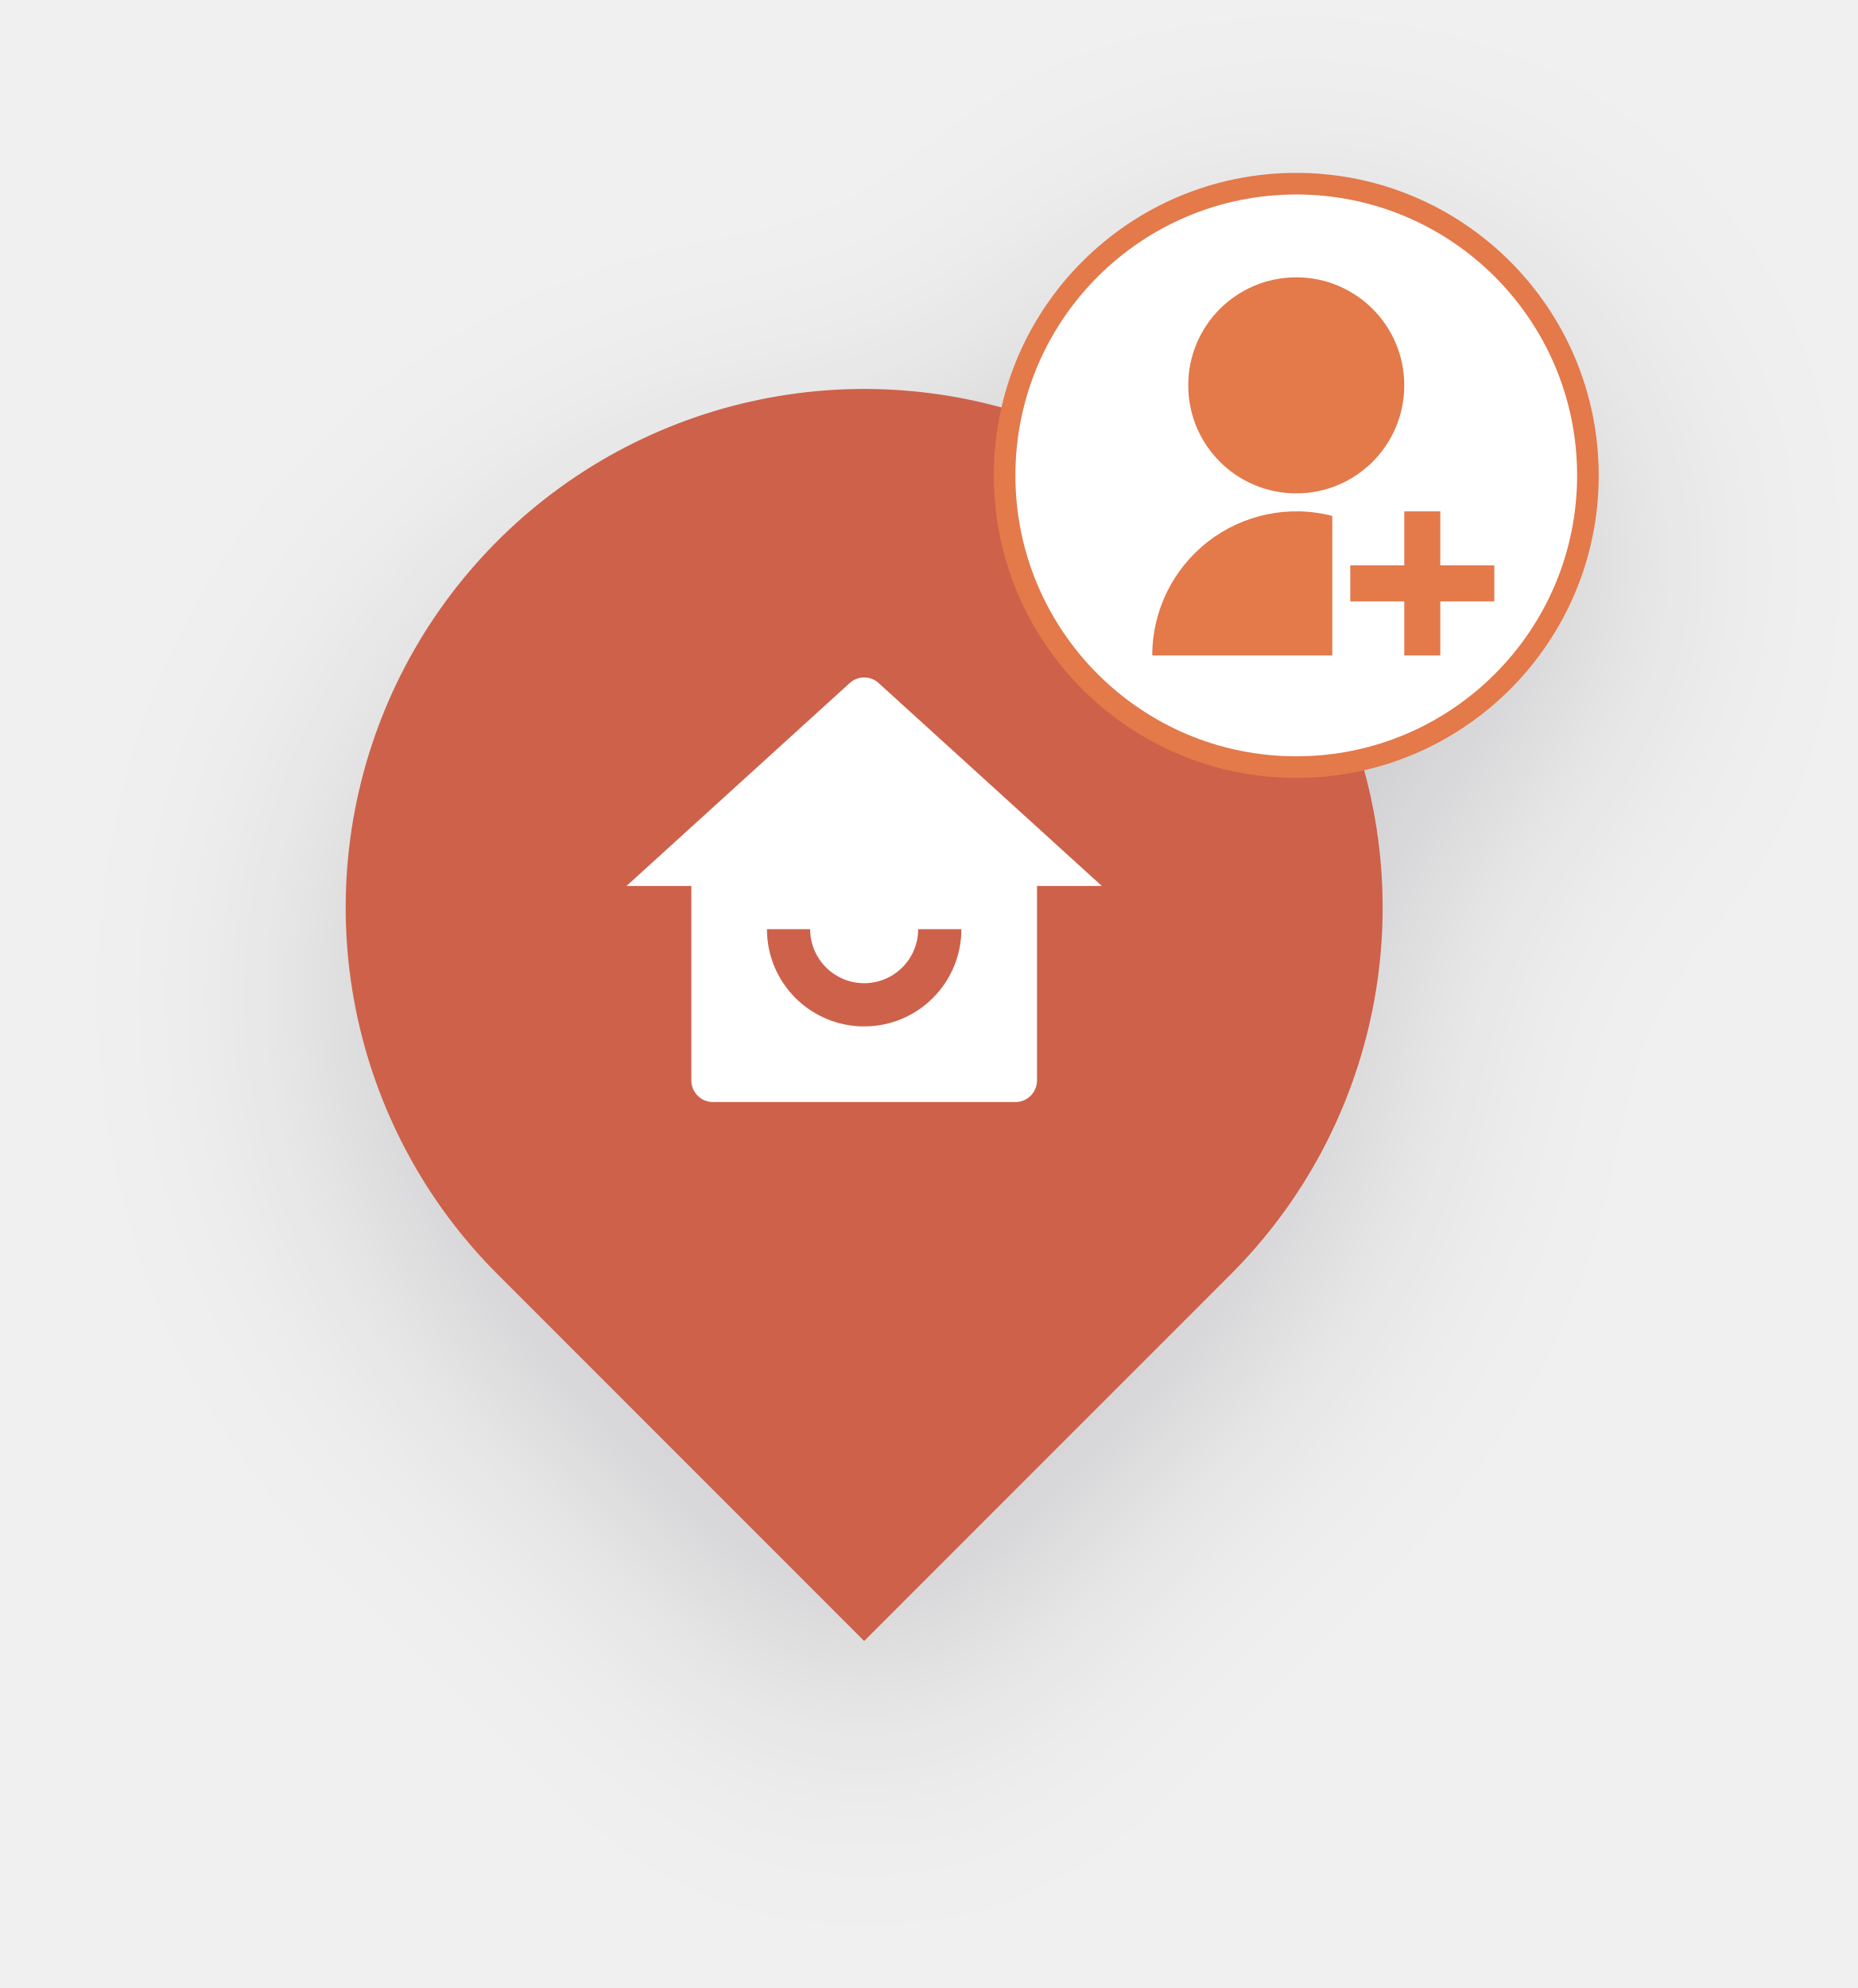
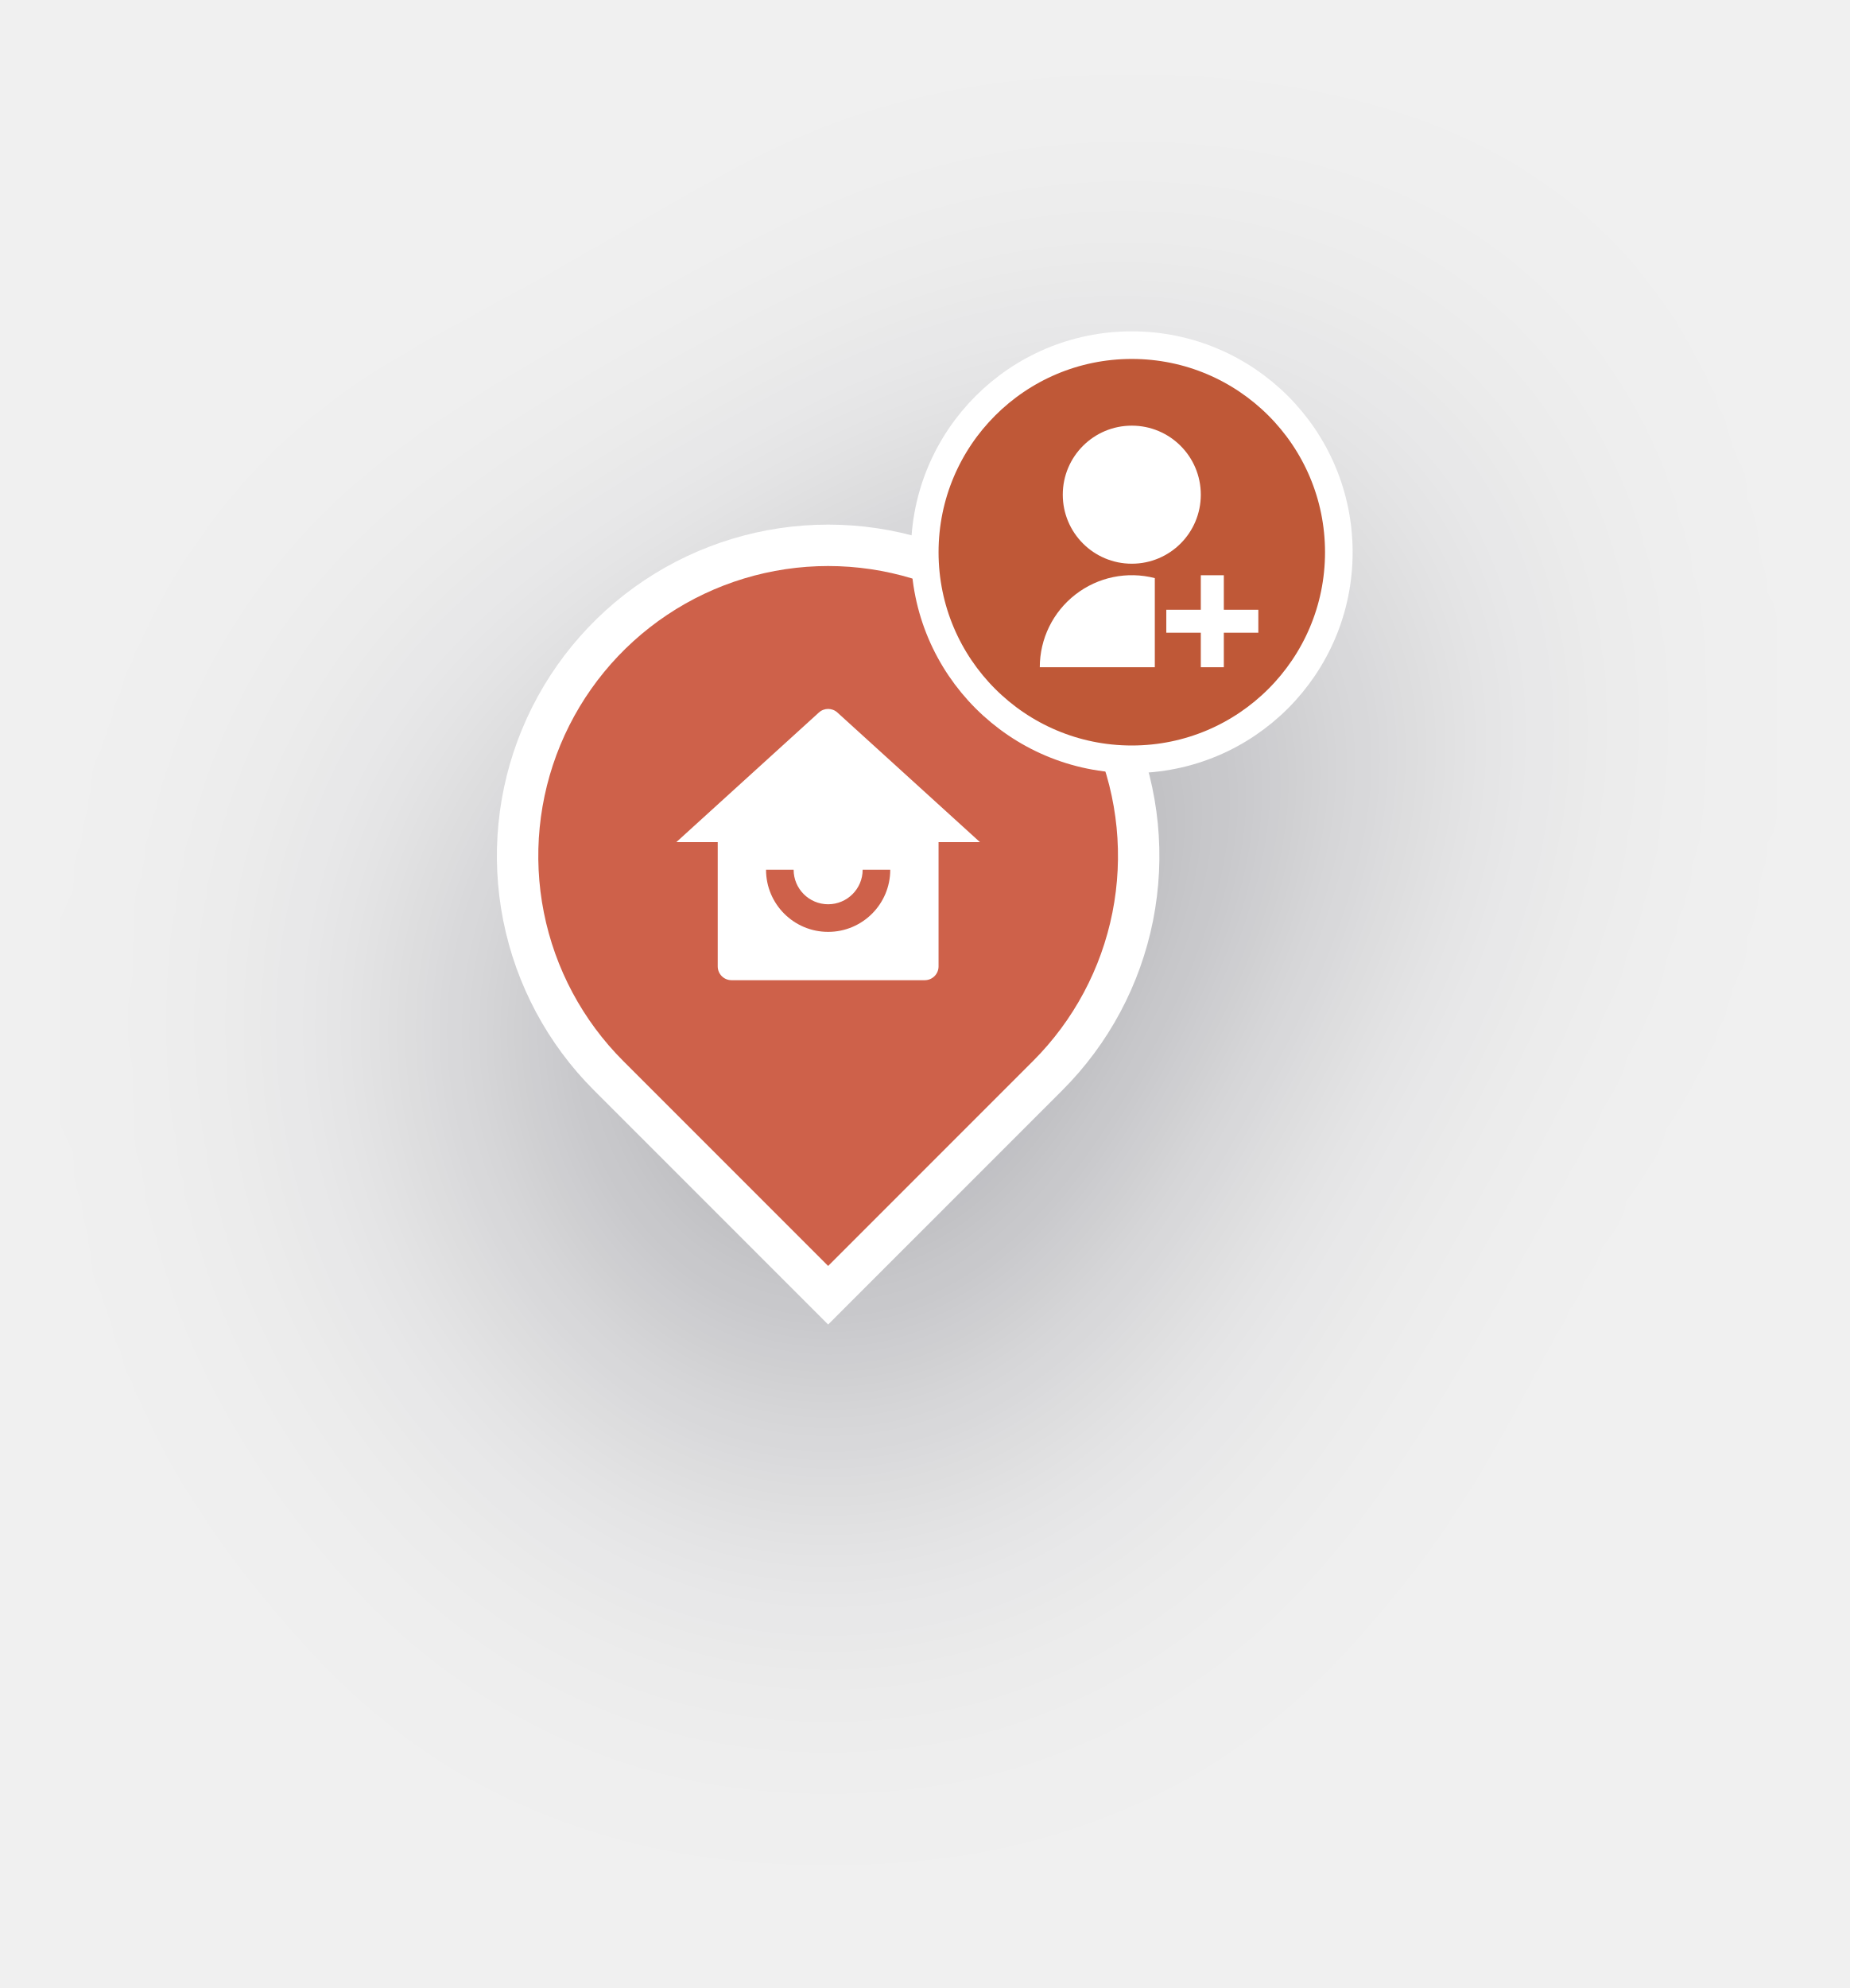
- <svg xmlns="http://www.w3.org/2000/svg" width="43" height="46" viewBox="0 0 43 46" fill="none">
-   <g filter="url(#filter0_d_1858_1942)">
-     <path d="M28.485 29.485L20 37.971L11.515 29.485C9.836 27.807 8.694 25.669 8.231 23.341C7.768 21.013 8.005 18.601 8.913 16.408C9.822 14.215 11.36 12.341 13.333 11.022C15.307 9.704 17.627 9 20 9C22.373 9 24.693 9.704 26.667 11.022C28.64 12.341 30.178 14.215 31.087 16.408C31.995 18.601 32.232 21.013 31.769 23.341C31.306 25.669 30.164 27.807 28.485 29.485V29.485ZM20 23.667C20.707 23.667 21.386 23.386 21.886 22.886C22.386 22.385 22.667 21.707 22.667 21C22.667 20.293 22.386 19.614 21.886 19.114C21.386 18.614 20.707 18.333 20 18.333C19.293 18.333 18.614 18.614 18.114 19.114C17.614 19.614 17.333 20.293 17.333 21C17.333 21.707 17.614 22.385 18.114 22.886C18.614 23.386 19.293 23.667 20 23.667Z" fill="#CE614A" />
-     <rect x="16" y="17.333" width="9" height="7" fill="#CE614A" />
-     <rect x="23.25" y="4.25" width="13.5" height="13.5" rx="6.75" fill="white" />
-     <rect x="23.25" y="4.25" width="13.5" height="13.5" rx="6.75" stroke="#E4794A" stroke-width="0.5" />
-     <path fill-rule="evenodd" clip-rule="evenodd" d="M30.834 11.938V15.166H26.667C26.667 14.135 27.144 13.162 27.959 12.531C28.774 11.899 29.835 11.68 30.834 11.938ZM30 11.416C28.619 11.416 27.5 10.298 27.5 8.916C27.5 7.535 28.619 6.417 30 6.417C31.382 6.417 32.5 7.535 32.5 8.916C32.5 10.298 31.382 11.416 30 11.416ZM32.5 13.083V11.833H33.334V13.083H34.584V13.916H33.334V15.166H32.5V13.916H31.25V13.083H32.5Z" fill="#E4794A" />
+ <svg xmlns="http://www.w3.org/2000/svg" width="67" height="72" viewBox="0 0 67 72" fill="none">
+   <g filter="url(#filter0_d_2345_12414)">
+     <path d="M37.955 38.955L30 46.91L22.045 38.955C20.472 37.382 19.4 35.377 18.966 33.195C18.532 31.012 18.755 28.75 19.606 26.695C20.458 24.639 21.9 22.882 23.75 21.646C25.6 20.41 27.775 19.75 30 19.75C32.225 19.75 34.4 20.41 36.25 21.646C38.1 22.882 39.542 24.639 40.394 26.695C41.245 28.75 41.468 31.012 41.034 33.195C40.6 35.377 39.528 37.382 37.955 38.955ZM30 34.417C30.906 34.417 31.775 34.057 32.416 33.416C33.057 32.775 33.417 31.906 33.417 31C33.417 30.094 33.057 29.225 32.416 28.584C31.775 27.943 30.906 27.583 30 27.583C29.094 27.583 28.225 27.943 27.584 28.584C26.943 29.225 26.583 30.094 26.583 31C26.583 31.906 26.943 32.775 27.584 33.416C28.225 34.057 29.094 34.417 30 34.417Z" fill="#CE614A" stroke="white" stroke-width="1.5" />
+     <rect x="24" y="26" width="12" height="12" fill="#CE614A" />
+     <rect x="33.5" y="12.5" width="15" height="15" rx="7.5" fill="#BF5837" />
+     <rect x="33.5" y="12.5" width="15" height="15" rx="7.5" stroke="white" />
+     <path fill-rule="evenodd" clip-rule="evenodd" d="M41.834 20.938V24.166H37.667C37.667 23.135 38.144 22.162 38.959 21.531C39.774 20.899 40.835 20.68 41.834 20.938ZM41 20.416C39.619 20.416 38.5 19.298 38.5 17.916C38.5 16.535 39.619 15.416 41 15.416C42.382 15.416 43.5 16.535 43.5 17.916C43.5 19.298 42.382 20.416 41 20.416ZM43.5 22.083V20.833H44.334V22.083H45.584V22.916H44.334V24.166H43.5V22.916H42.25V22.083H43.5Z" fill="white" />
  </g>
-   <path d="M24 25C24 25.276 23.776 25.5 23.5 25.5H16.5C16.224 25.5 16 25.276 16 25V20.5H14.5L19.664 15.806C19.854 15.632 20.146 15.632 20.336 15.806L25.5 20.5H24V25ZM17.75 21.5C17.75 22.743 18.757 23.75 20 23.75C21.243 23.75 22.25 22.743 22.25 21.5H21.25C21.25 22.19 20.69 22.75 20 22.75C19.31 22.75 18.75 22.19 18.75 21.5H17.75Z" fill="white" />
+   <path d="M34 35C34 35.276 33.776 35.5 33.5 35.5H26.5C26.224 35.5 26 35.276 26 35V30.5H24.5L29.664 25.806C29.854 25.632 30.146 25.632 30.336 25.806L35.5 30.5H34V35ZM27.75 31.5C27.75 32.743 28.757 33.75 30 33.75C31.243 33.75 32.25 32.743 32.25 31.5H31.25C31.25 32.19 30.69 32.75 30 32.75C29.31 32.75 28.75 32.19 28.75 31.5H27.75Z" fill="white" />
  <defs>
-     <filter id="filter0_d_1858_1942" x="-6" y="-1" width="52" height="52" filterUnits="userSpaceOnUse" color-interpolation-filters="sRGB">
+     <filter id="filter0_d_2345_12414" x="-8" y="-1" width="78" height="78" filterUnits="userSpaceOnUse" color-interpolation-filters="sRGB">
      <feFlood flood-opacity="0" result="BackgroundImageFix" />
      <feColorMatrix in="SourceAlpha" type="matrix" values="0 0 0 0 0 0 0 0 0 0 0 0 0 0 0 0 0 0 127 0" result="hardAlpha" />
-       <feOffset dy="2" />
-       <feGaussianBlur stdDeviation="3" />
-       <feColorMatrix type="matrix" values="0 0 0 0 0 0 0 0 0 0 0 0 0 0 0.071 0 0 0 0.16 0" />
-       <feBlend mode="normal" in2="BackgroundImageFix" result="effect1_dropShadow_1858_1942" />
-       <feBlend mode="normal" in="SourceGraphic" in2="effect1_dropShadow_1858_1942" result="shape" />
+       <feOffset dy="6" />
+       <feGaussianBlur stdDeviation="9" />
+       <feColorMatrix type="matrix" values="0 0 0 0 0 0 0 0 0 0 0 0 0 0 0.071 0 0 0 0.32 0" />
+       <feBlend mode="normal" in2="BackgroundImageFix" result="effect1_dropShadow_2345_12414" />
+       <feBlend mode="normal" in="SourceGraphic" in2="effect1_dropShadow_2345_12414" result="shape" />
    </filter>
  </defs>
</svg>
